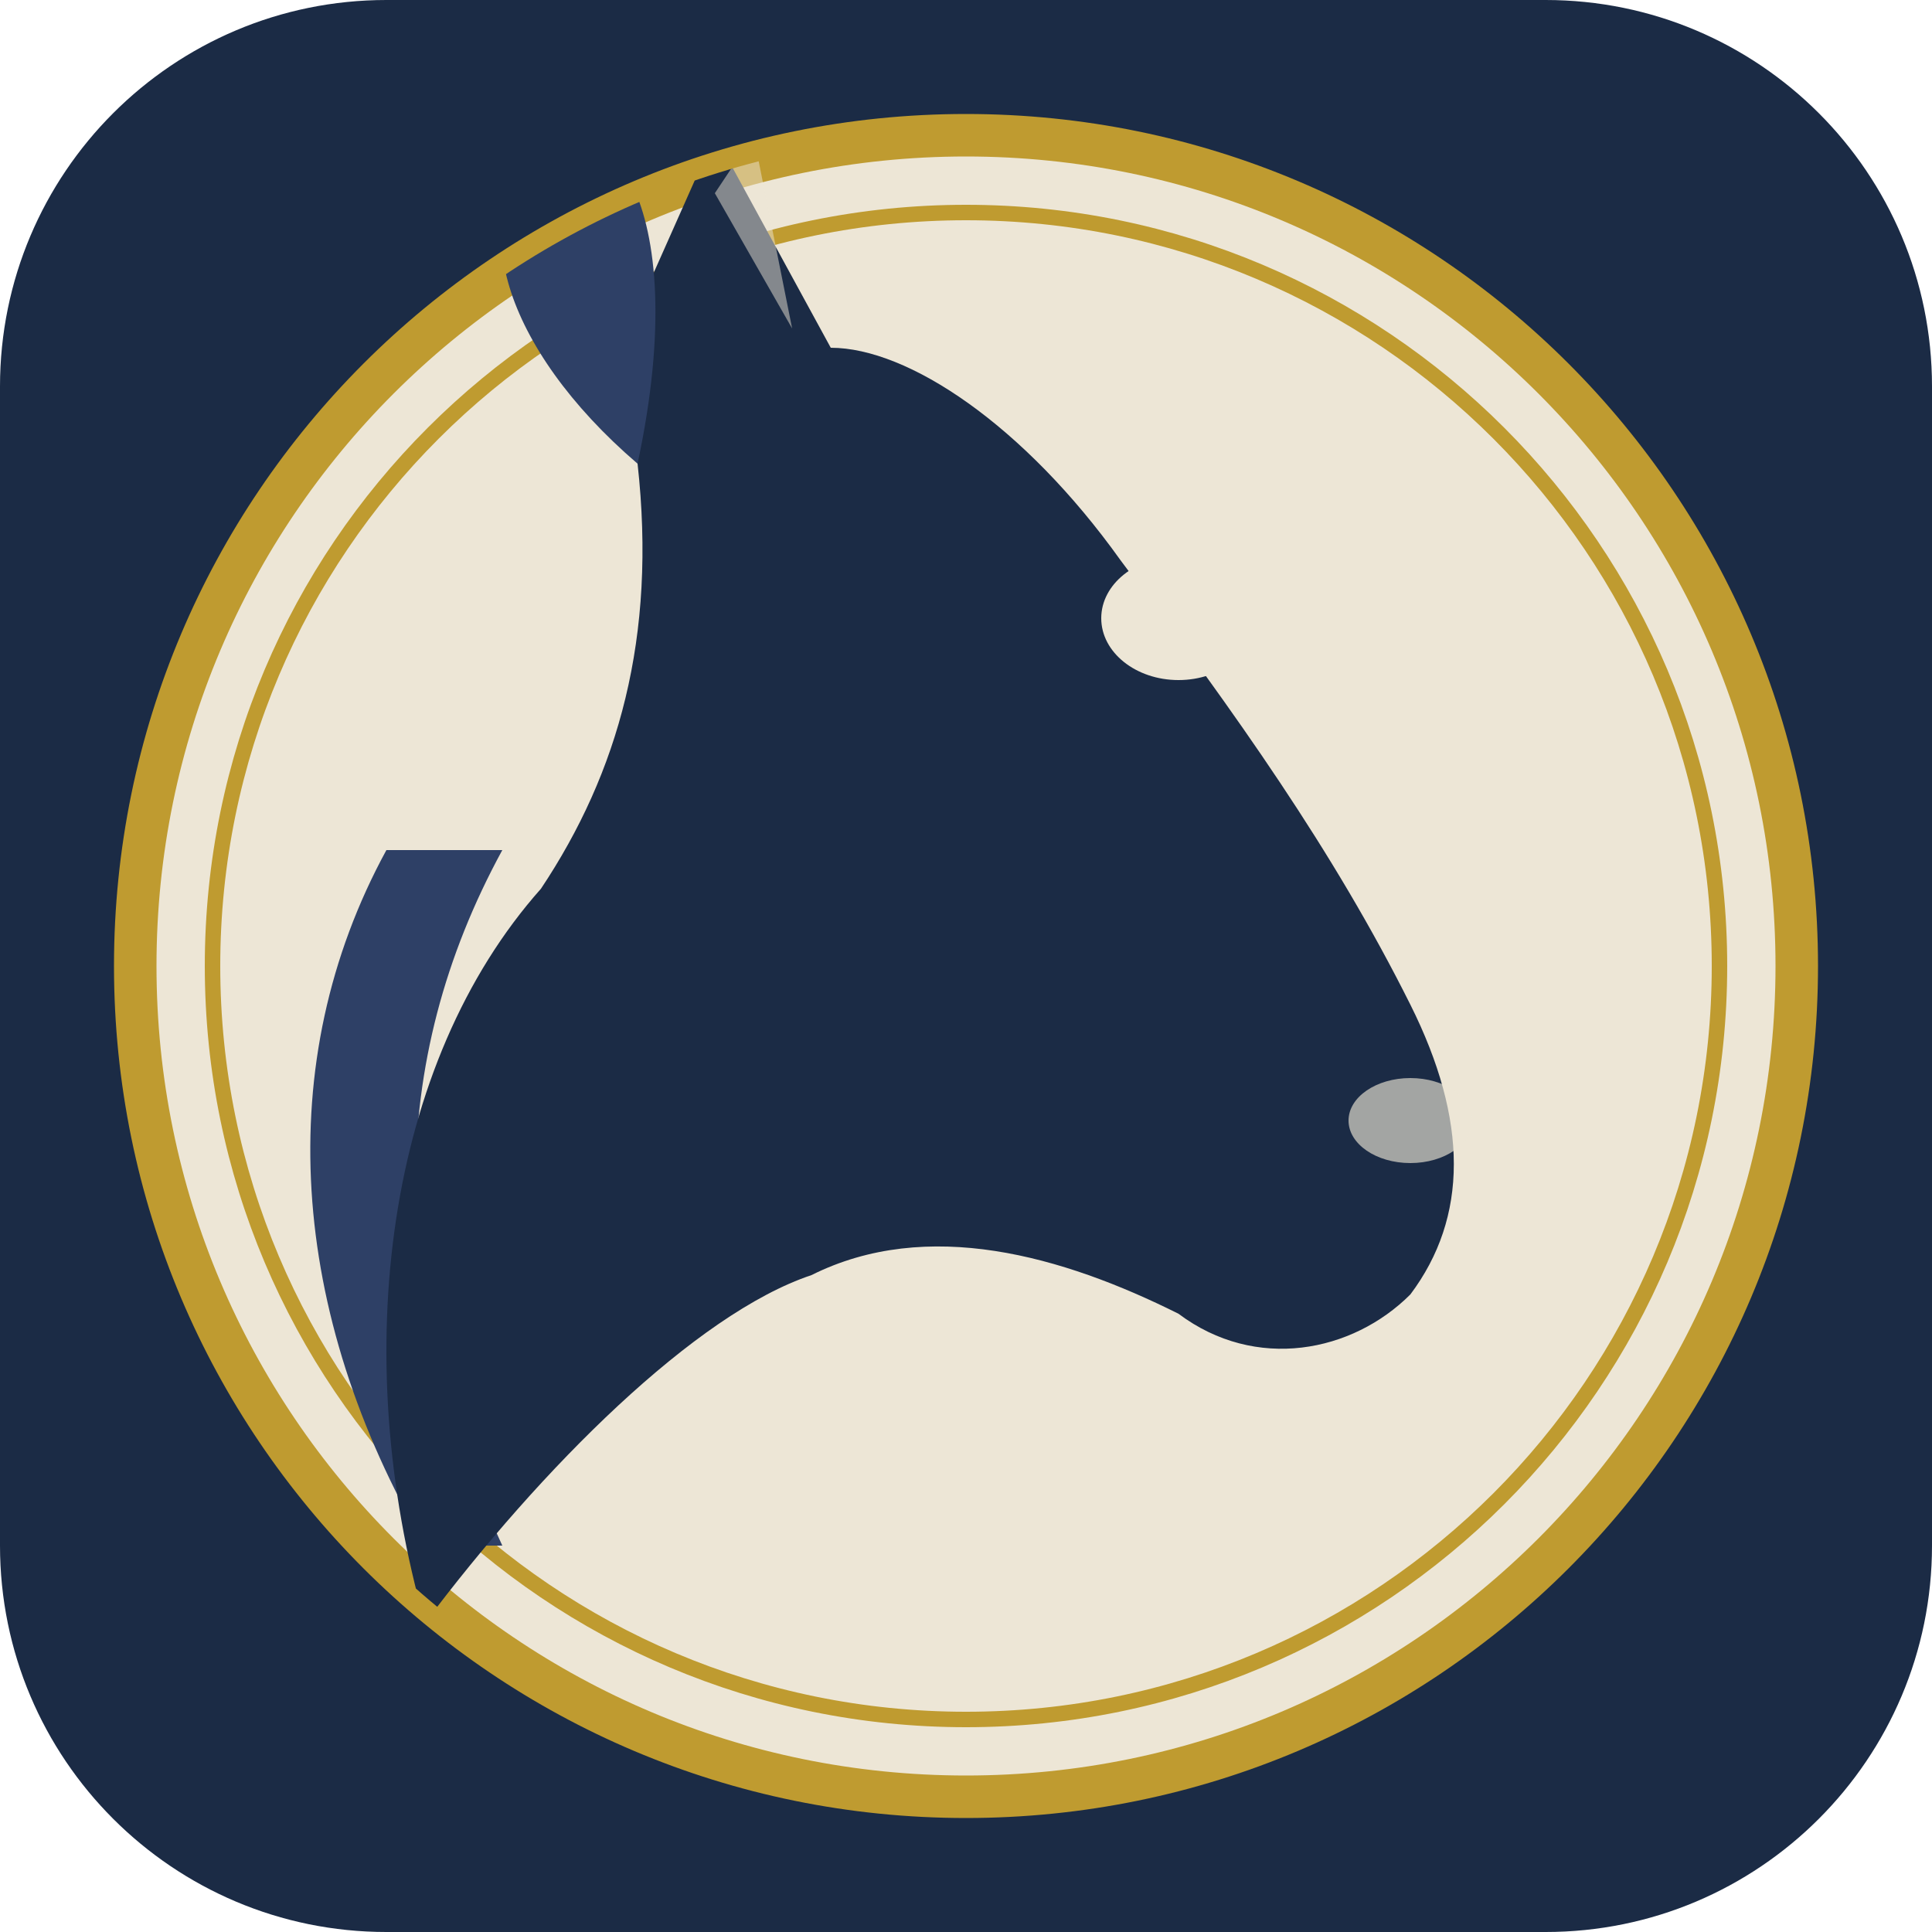
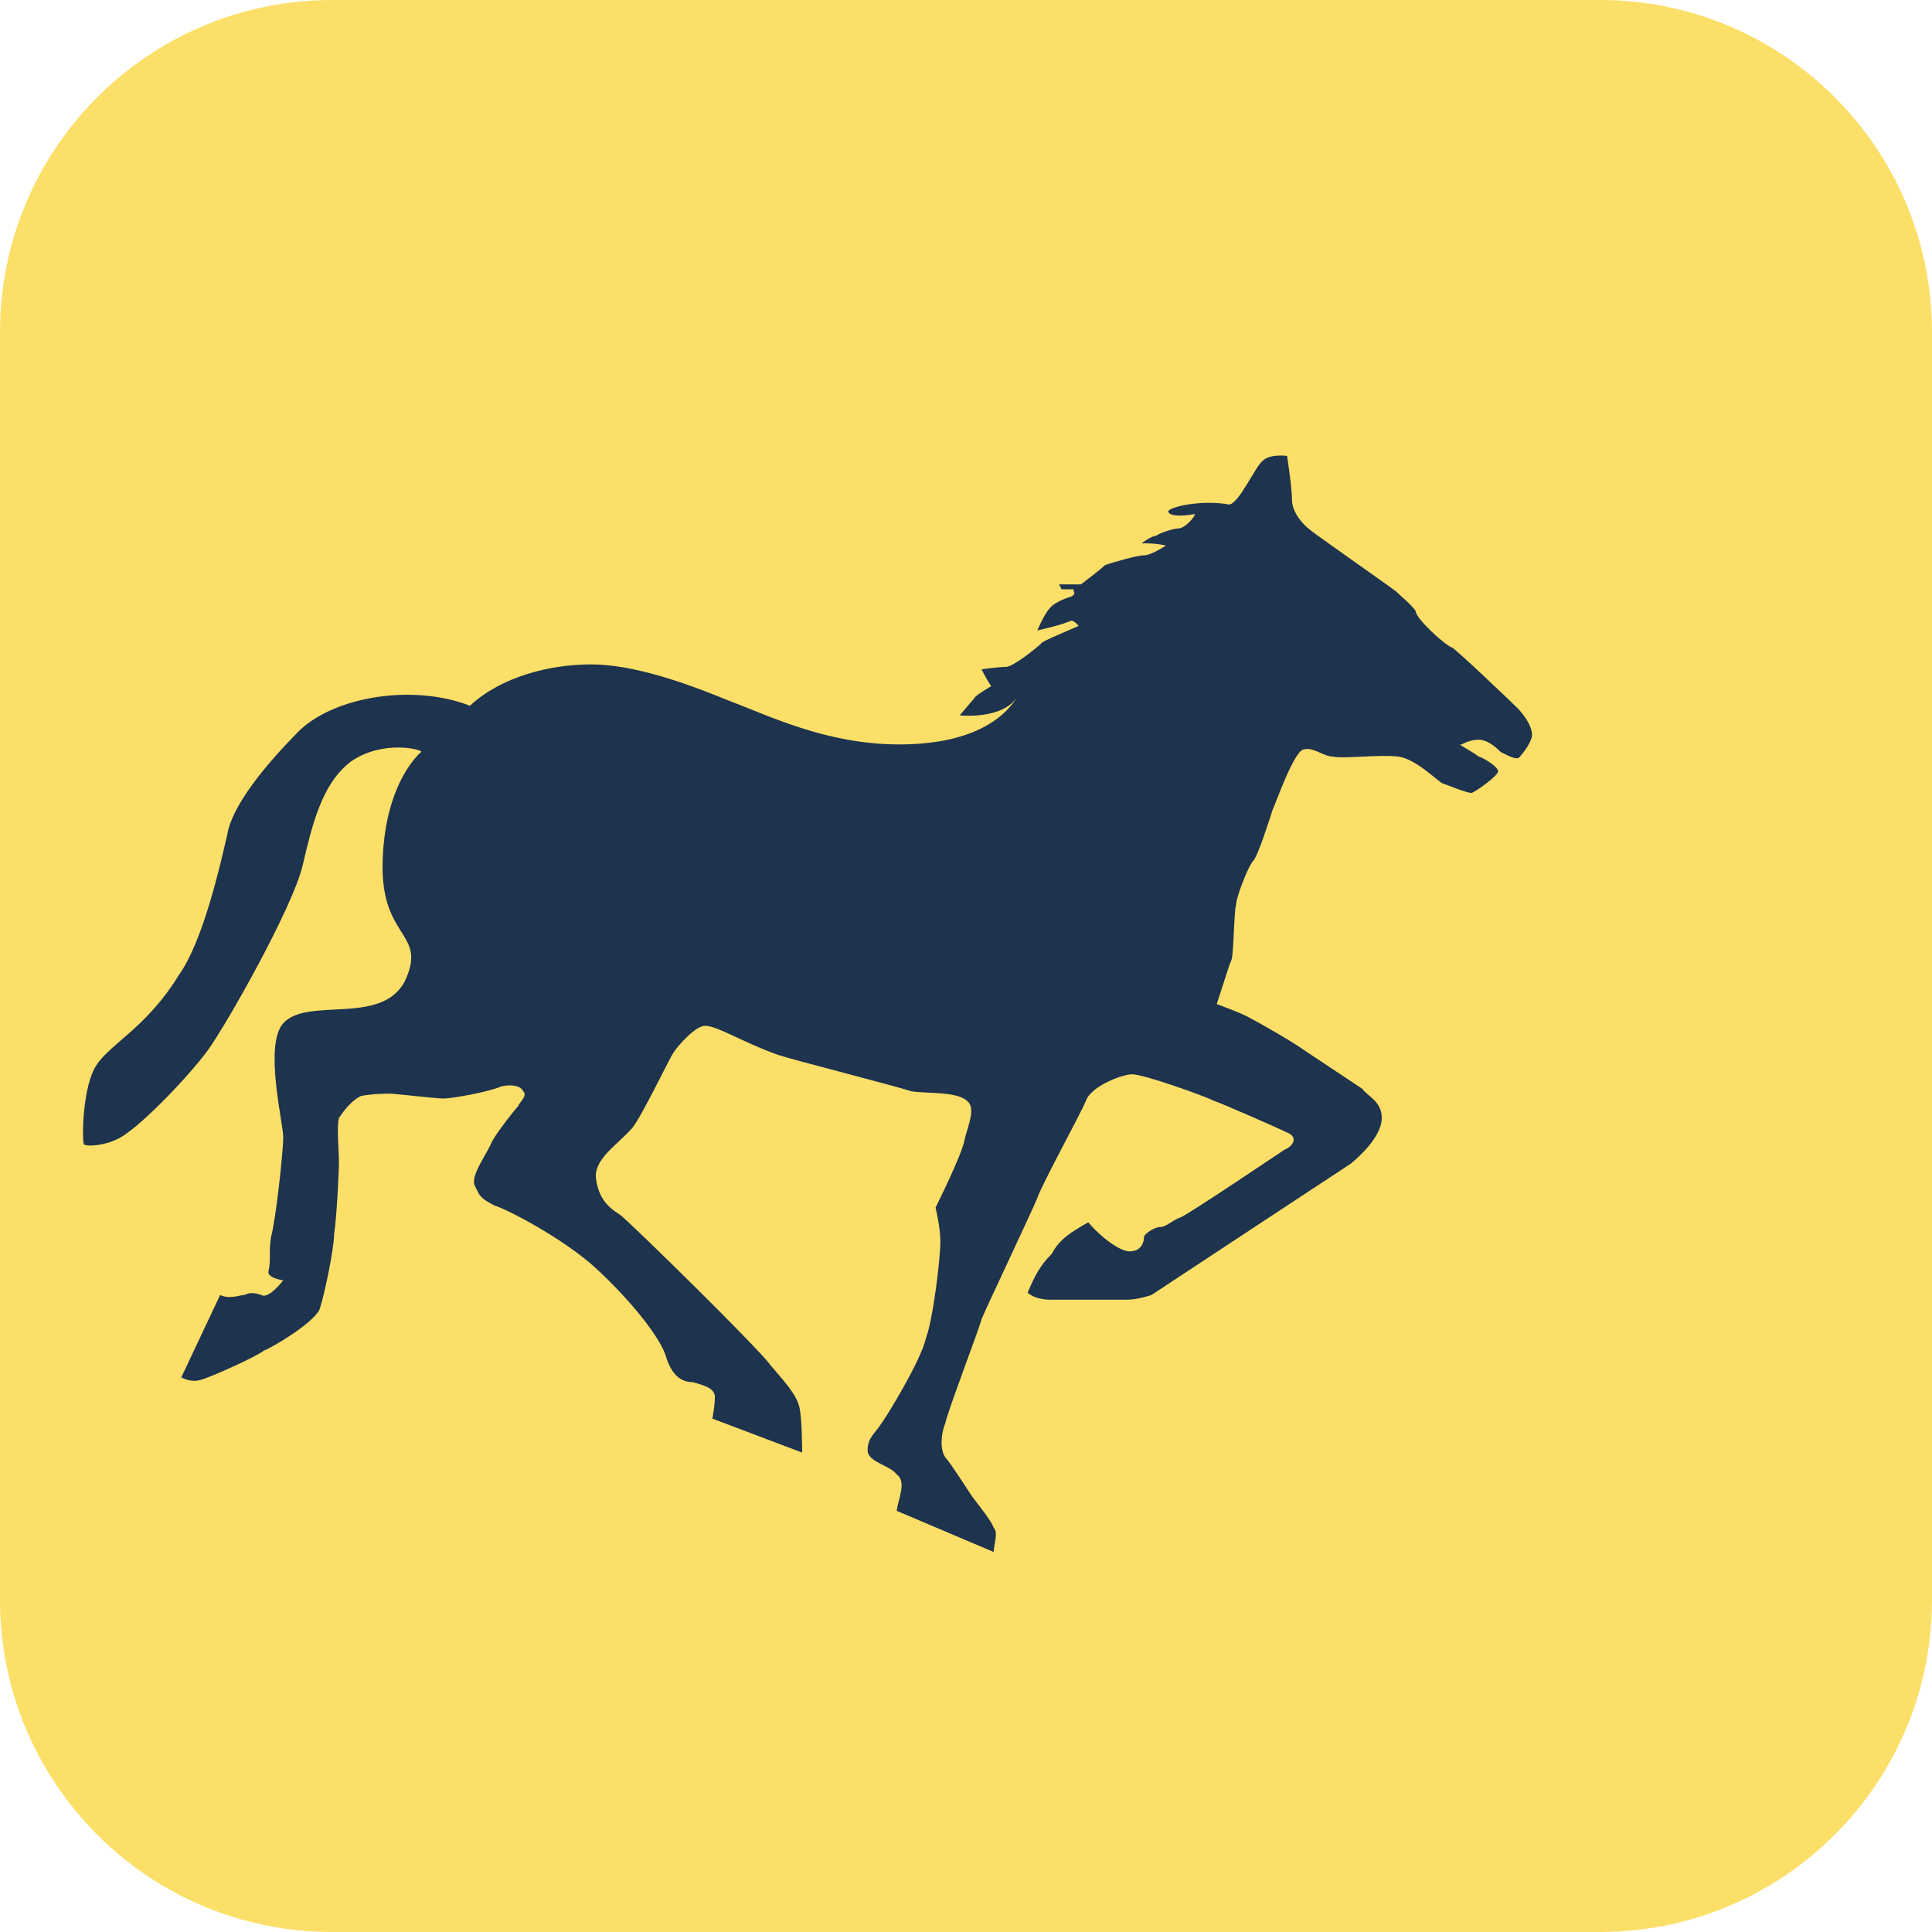
- <svg xmlns="http://www.w3.org/2000/svg" viewBox="0 0 100 100" width="100" height="100">
-   <rect width="100" height="100" rx="20" fill="#1B2B45" />
-   <circle cx="50" cy="50" r="43" fill="#EDE6D6" />
-   <circle cx="50" cy="50" r="43" fill="none" stroke="#BF9B30" stroke-width="2.2" />
-   <circle cx="50" cy="50" r="39" fill="none" stroke="#BF9B30" stroke-width="0.8" />
-   <defs>
-     <clipPath id="icon-clip">
-       <circle cx="50" cy="50" r="43" />
-     </clipPath>
-   </defs>
-   <g clip-path="url(#icon-clip)">
-     <path fill="#2E4066" d="M 22,80 C 15,68 14,55 20,44 L 26,44 C 20,55 20,67 26,80 Z" />
-     <path fill="#1B2B45" d="M 22,84          C 18,70 20,55 28,46          C 32,40 34,33 33,24          L 33,16          L 37,7          L 43,18          C 47,18 53,22 58,29          C 64,37 69,44 73,52          C 76,58 76,63 73,67          C 70,70 65,71 61,68          C 55,65 48,63 42,66          C 36,68 28,76 22,84 Z" />
-     <path fill="#2E4066" d="M 33,24 C 26,18 24,11 28,8 C 31,5 36,10 33,24 Z" />
-     <polygon points="37,10 39,7 41,17" fill="#EDE6D6" opacity="0.5" />
-     <ellipse cx="61" cy="32" rx="4" ry="3.2" fill="#EDE6D6" />
-     <ellipse cx="73" cy="58" rx="3.2" ry="2.2" fill="#EDE6D6" opacity="0.65" />
+ <svg xmlns="http://www.w3.org/2000/svg" viewBox="0 0 128 128" width="128" height="128" role="img" aria-label="mal.kr">
+   <rect width="128" height="128" rx="22" ry="22" fill="#fcdf68" />
+   <g transform="matrix(0.96,0,0,0.96,5.5,18.5)" fill="#1d334e">
+     <path fill-rule="evenodd" clip-rule="evenodd" d="M68.371,21.561c0.168,0.173-0.169,0.337-0.169,0.337s-1.171,0.337-1.508,0.838c-0.337,0.338-0.834,1.504-0.834,1.504c0.67-0.164,1.508-0.337,2.342-0.675c0.169,0,0.337,0.174,0.506,0.338c0.164,0-2.014,0.838-2.511,1.166c-0.337,0.347-2.009,1.686-2.51,1.686s-1.677,0.164-1.677,0.164c0.169,0.337,0.337,0.665,0.665,1.166c0,0-1.166,0.675-1.166,0.839c-0.164,0.173-1.003,1.176-1.003,1.176s3.012,0.327,4.015-1.34c-1.003,1.667-3.345,3.344-8.201,3.344c-5.021,0-9.034-2.004-11.713-3.007c-2.848-1.166-6.528-2.515-9.541-2.515c-2.843,0-6.191,0.838-8.365,2.852c-3.85-1.503-9.207-0.674-11.718,1.668c-2.342,2.342-4.684,5.194-5.021,7.19c-0.501,2.187-1.672,7.371-3.345,9.723c-2.346,3.835-5.021,4.847-5.859,6.514c-0.838,1.677-0.838,5.194-0.674,5.194c0.337,0.164,1.513,0,2.182-0.338c1.34-0.501,5.017-4.346,6.356-6.187c1.339-1.85,5.864-9.886,6.529-12.72c0.67-2.843,1.339-5.695,3.349-7.199c2.178-1.504,4.848-0.838,4.848-0.665c0,0-2.506,2.005-2.67,7.527c-0.173,5.521,3.176,4.856,1.503,8.365c-1.676,3.015-6.692,1.002-8.364,2.842c-1.34,1.513,0,6.861,0,7.863c0,1.012-0.51,5.695-0.838,6.871c-0.173,1.002,0,1.667-0.173,2.342c-0.164,0.51,1.012,0.665,1.012,0.665s-1.012,1.33-1.513,1.011c-0.501-0.173-0.834-0.173-1.167,0c-0.337,0-1.002,0.319-1.676,0l-2.68,5.687c0.338,0.173,0.839,0.328,1.34,0.173c0.674-0.173,4.019-1.686,4.355-2.022c0.501-0.164,3.345-1.832,3.846-2.834c0.337-1.003,1.002-4.191,1.002-5.185c0.169-1.012,0.337-4.192,0.337-5.021c0-0.838-0.168-2.342,0-3.016c0.338-0.501,0.839-1.176,1.509-1.513c0.833-0.164,1.836-0.164,2.004-0.164c0.338,0,3.185,0.337,3.682,0.337c0.67,0,3.349-0.501,4.019-0.847c0.838-0.155,1.335,0,1.508,0.346c0.333,0.328-0.337,0.829-0.337,1.003c-0.164,0.163-1.504,1.84-1.841,2.505c-0.337,0.839-1.504,2.342-1.166,3.017c0.332,0.665,0.332,0.838,1.335,1.349c1.007,0.318,4.852,2.342,7.029,4.347c2.342,2.159,4.52,4.838,4.858,6.187c0.496,1.513,1.334,1.668,1.836,1.668c0.506,0.173,1.508,0.337,1.508,1.011c0,0.666-0.173,1.504-0.173,1.504l6.196,2.343c0,0,0-2.179-0.164-3.008c-0.169-1.003-1.176-2.005-2.015-3.017c-0.833-1.175-9.53-9.704-10.374-10.378c-0.833-0.502-1.508-1.167-1.672-2.506c-0.173-1.349,1.504-2.342,2.516-3.509c0.665-0.838,2.506-4.692,2.838-5.202c0.333-0.492,1.508-1.832,2.173-1.832c0.839,0,2.68,1.176,5.025,2.005c1.003,0.337,8.196,2.169,9.208,2.515c1.002,0.164,3.171,0,3.846,0.665c0.665,0.501,0,1.85-0.169,2.679c-0.169,1.003-2.005,4.684-2.005,4.684s0.333,1.331,0.333,2.352c0,1.166-0.501,5.349-1.003,6.679c-0.337,1.513-2.679,5.367-3.185,6.033c-0.332,0.501-0.833,0.839-0.833,1.677c0,0.829,1.503,1.012,2.004,1.668c0.675,0.51,0.169,1.503,0,2.515l6.697,2.843c0-0.501,0.338-1.34,0-1.677c-0.173-0.492-1.002-1.503-1.503-2.178c-0.337-0.501-1.508-2.342-1.841-2.679c-0.337-0.492-0.337-1.494,0-2.343c0.164-0.828,2.342-6.516,2.506-7.189c0.337-0.829,3.518-7.536,3.85-8.365c0.337-1.002,3.012-5.858,3.349-6.697c0.333-1.011,2.511-1.841,3.181-1.841c0.833,0,5.021,1.504,5.686,1.841c0.501,0.164,4.356,1.85,5.021,2.178c0.839,0.328,0.337,1.003-0.164,1.176c-0.501,0.328-6.698,4.511-7.199,4.684c-0.501,0.164-1.002,0.656-1.34,0.656c-0.501,0-1.171,0.52-1.171,0.684c0,0.337-0.164,1.002-1.002,1.002c-0.67,0-2.009-1.002-2.843-2.005c-1.176,0.665-2.01,1.176-2.515,2.169c-0.834,0.829-1.171,1.513-1.673,2.679c0.338,0.337,1.007,0.492,1.504,0.492h5.357c0.502,0,1.171-0.155,1.677-0.319c0.501-0.337,13.72-9.039,13.72-9.039s2.182-1.677,2.182-3.18c0-1.176-1.011-1.513-1.339-2.014c-0.506-0.328-3.518-2.342-4.019-2.67c-0.675-0.501-3.017-1.85-3.682-2.187c-0.506-0.328-2.351-0.993-2.351-0.993c0.51-1.513,0.843-2.68,1.007-3.017c0.173-0.337,0.173-3.354,0.333-3.854c0-0.492,0.843-2.67,1.175-3.007c0.337-0.337,1.176-3.016,1.34-3.518c0.173-0.328,1.503-4.182,2.178-4.182c0.665-0.164,1.339,0.501,2.005,0.501c0.674,0.164,3.18-0.164,4.52,0c1.175,0.164,2.679,1.677,3.016,1.841c0.501,0.173,1.668,0.665,2.005,0.665c0.169,0,1.841-1.167,1.841-1.495c0-0.346-1.176-1.011-1.34-1.011c-0.164-0.164-1.335-0.839-1.335-0.839c0,0.174,0.497-0.328,1.335-0.328c0.67,0,1.34,0.666,1.504,0.839c0.337,0.164,1.175,0.665,1.339,0.328C99.33,32.777,100,31.938,100,31.438c0-0.674-0.67-1.503-1.003-1.841c-0.332-0.337-4.183-4.009-4.52-4.182c-0.501-0.164-2.506-2.015-2.506-2.506c-0.173-0.347-1.175-1.176-1.339-1.349c-0.174-0.164-5.189-3.672-5.859-4.192c-0.67-0.492-1.34-1.33-1.34-2.168c0-0.829-0.337-3.007-0.337-3.007s-1.166-0.164-1.672,0.328c-0.497,0.346-1.672,3.025-2.342,3.025c-1.846-0.346-4.188,0.164-4.188,0.492c0.173,0.501,1.845,0.164,1.845,0.164c0,0.173-0.67,1.002-1.176,1.002c-0.332,0-1.335,0.337-1.503,0.501c-0.333,0-1.003,0.52-1.003,0.52c0.497,0,1.003,0,1.673,0.154c0,0-1.003,0.675-1.509,0.675c-0.496,0-2.173,0.501-2.674,0.665c-0.337,0.328-1.677,1.34-1.677,1.34h-1.504l0.164,0.337h0.839V21.561z" />
  </g>
</svg>
